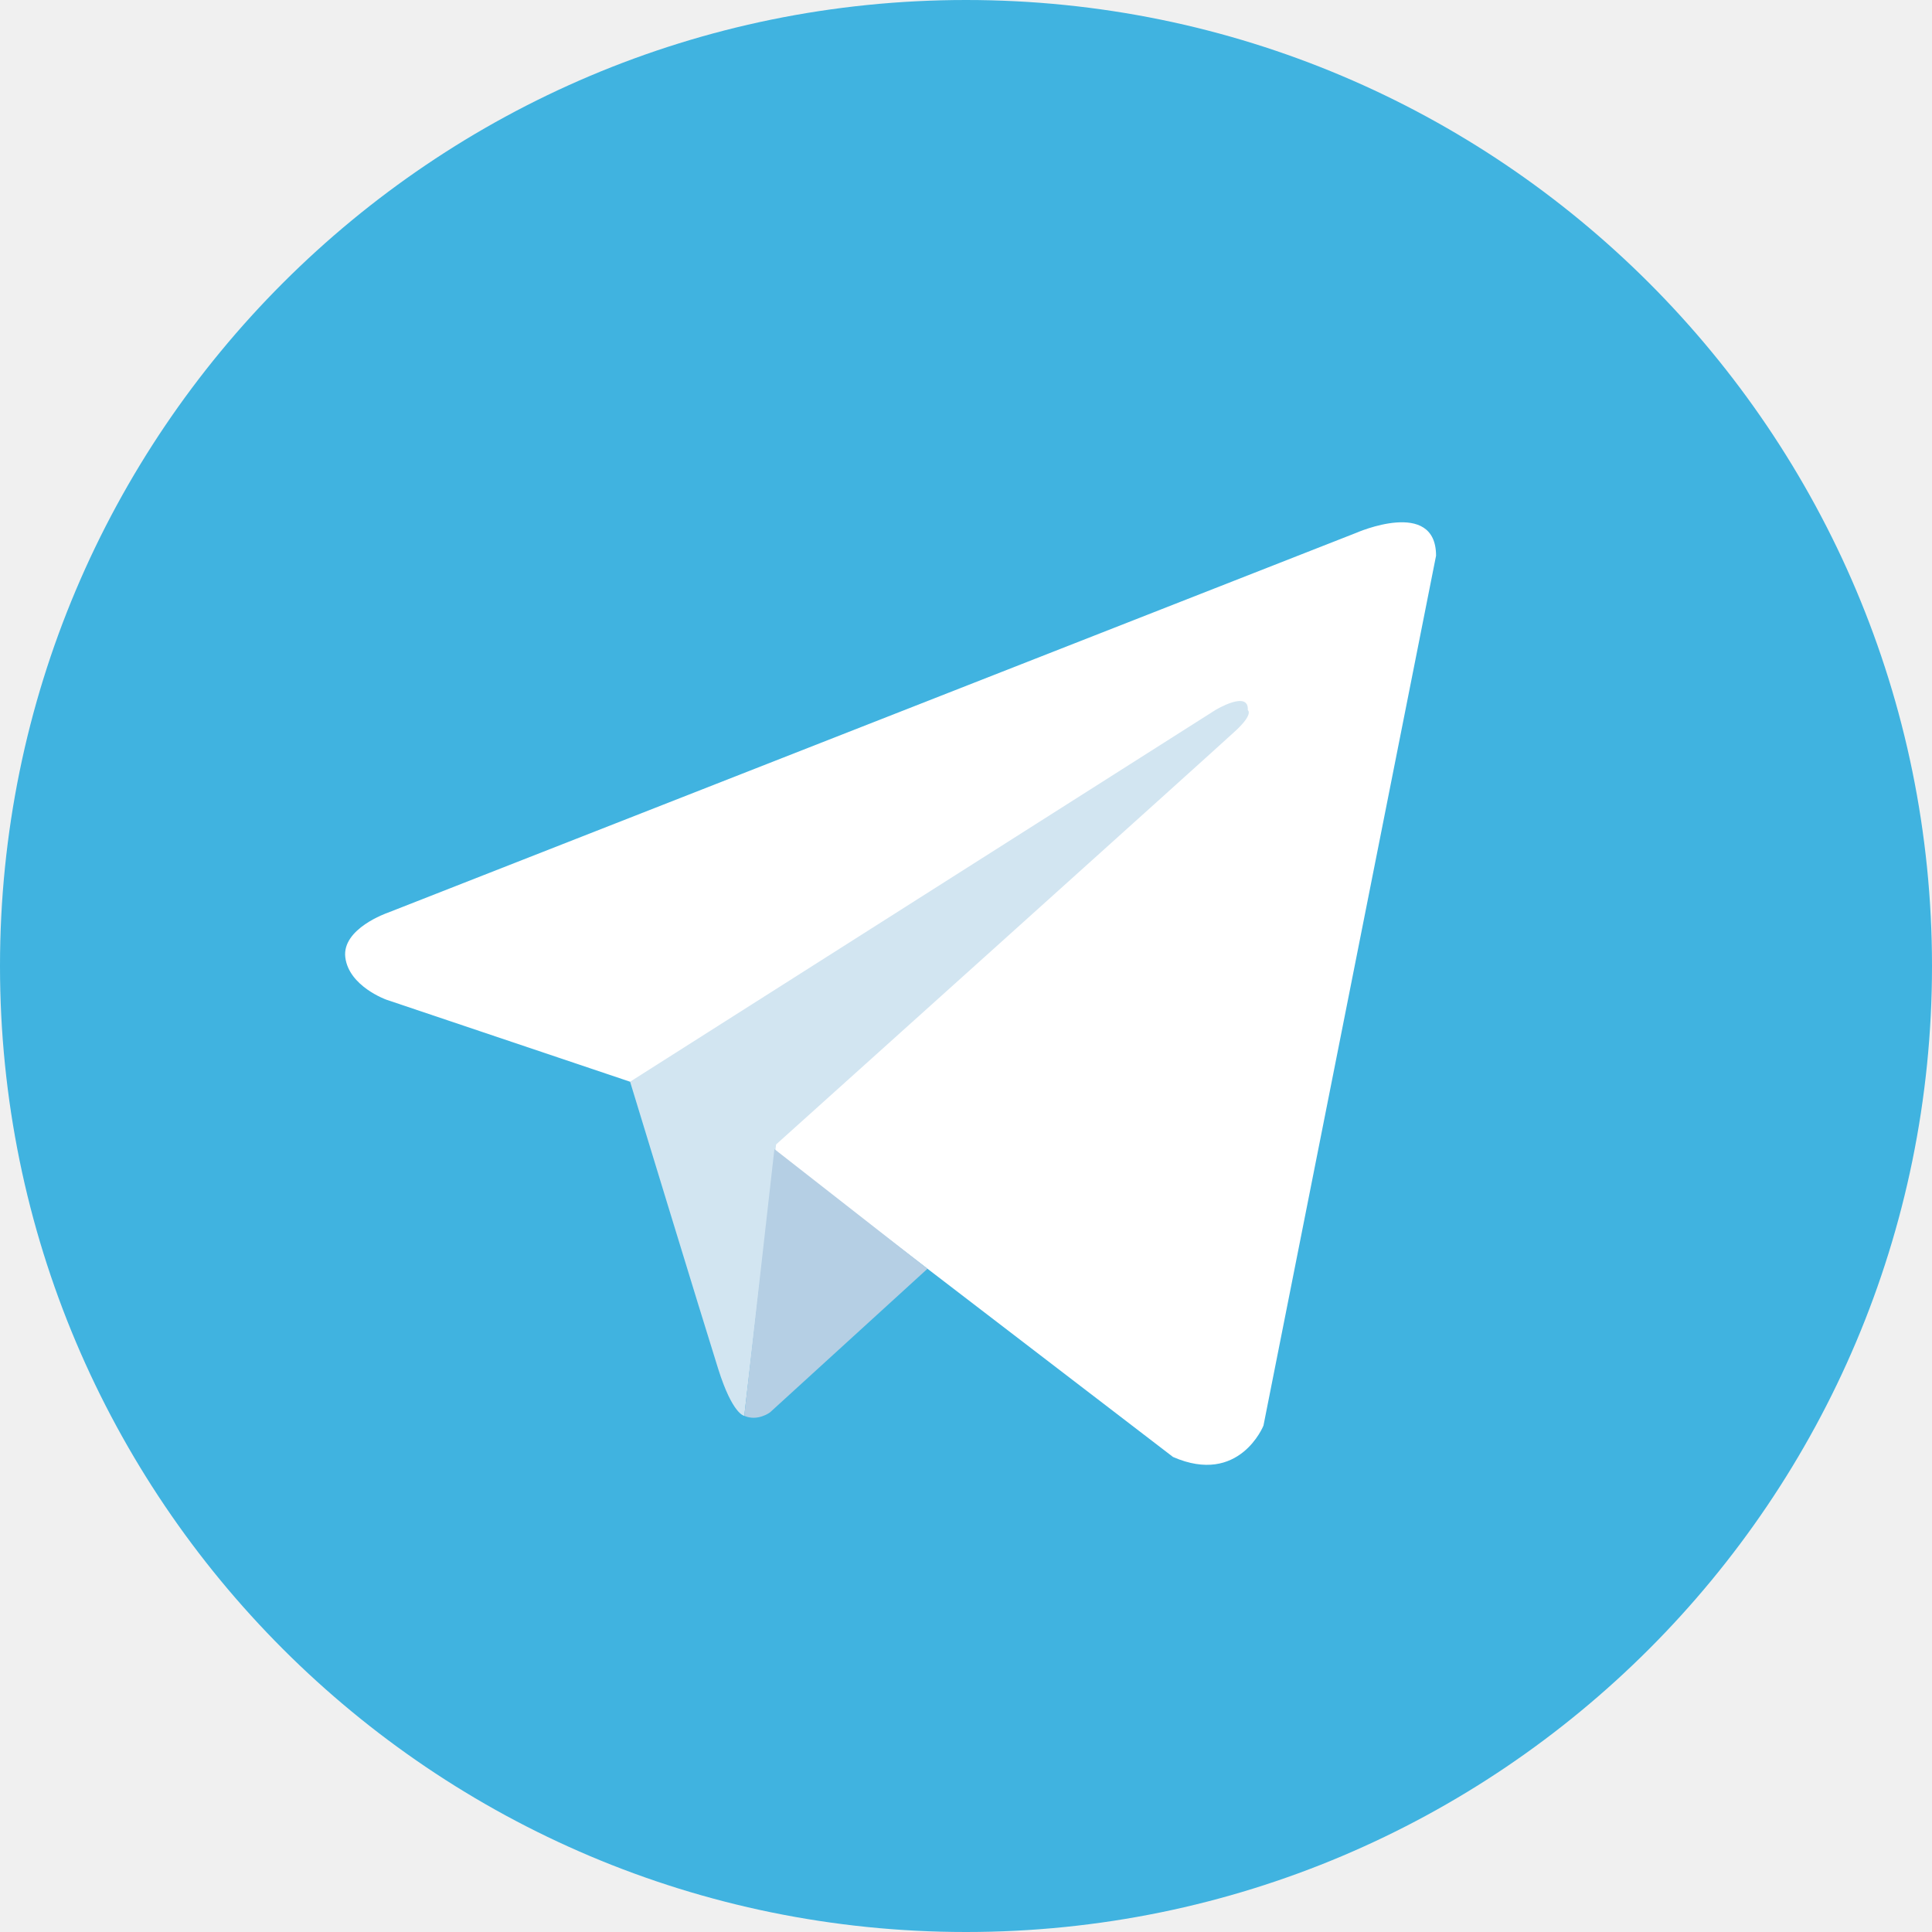
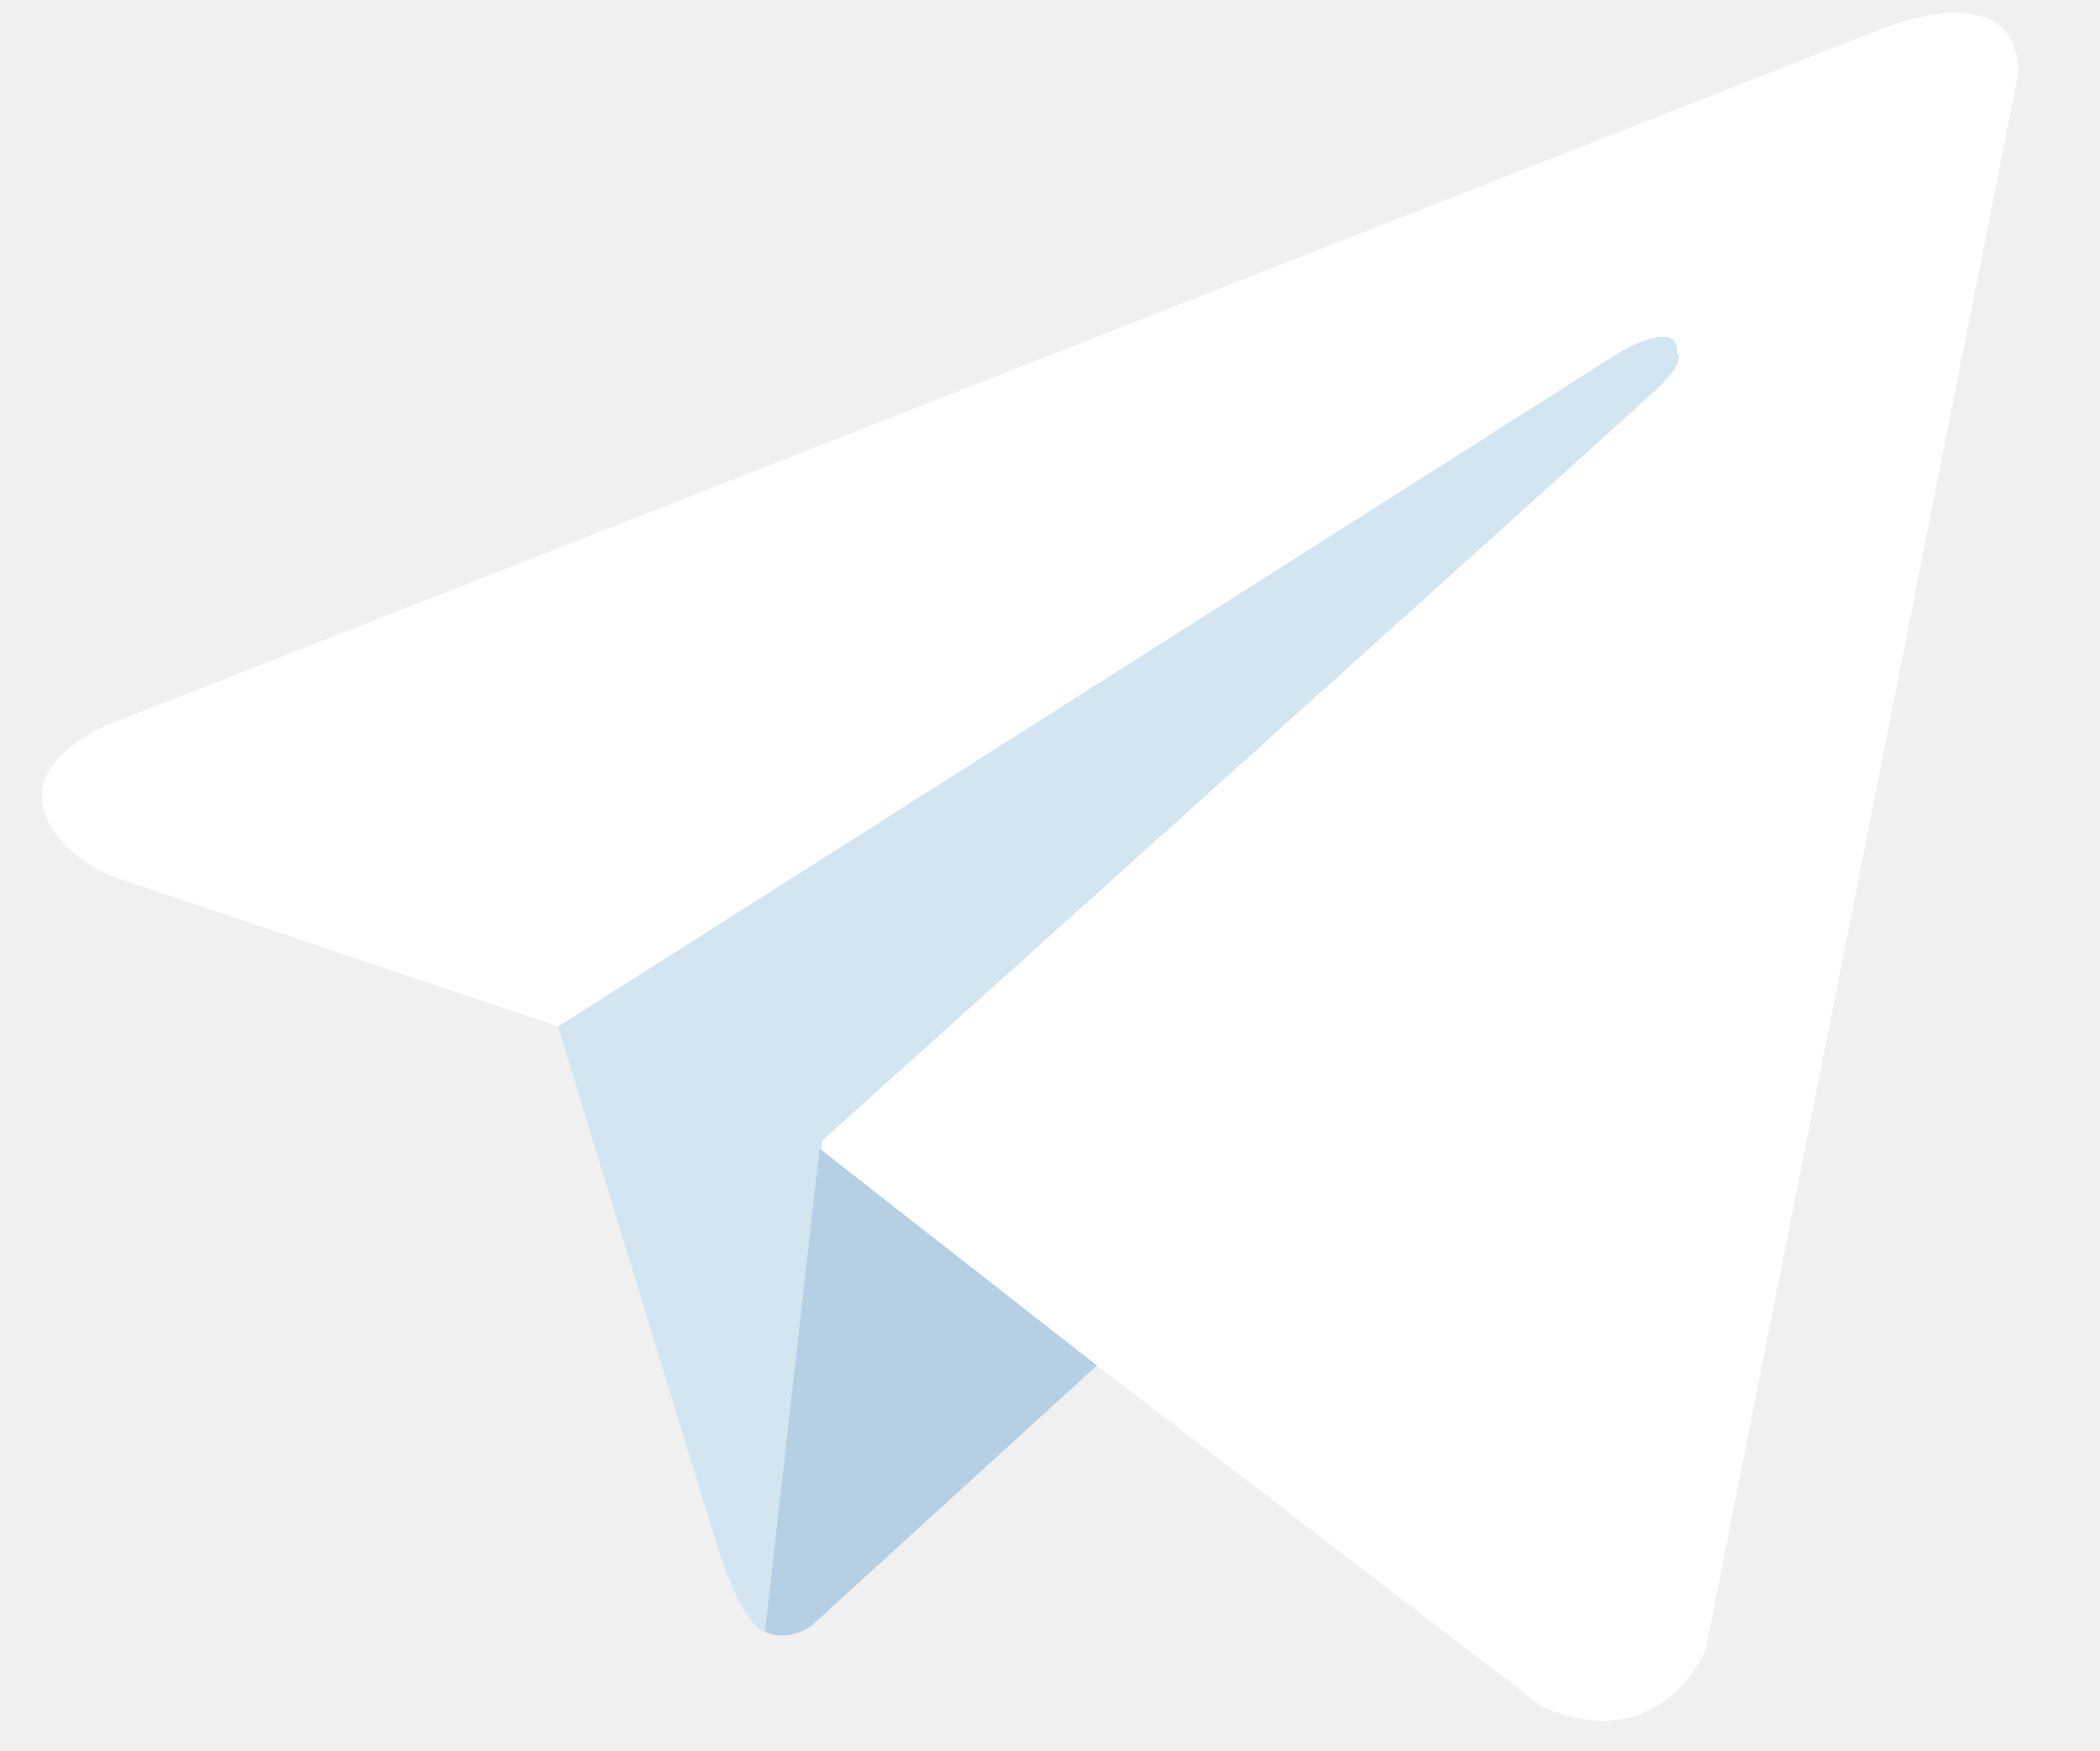
- <svg xmlns="http://www.w3.org/2000/svg" width="30" height="30" viewBox="0 0 30 30" fill="none">
-   <g clip-path="url(#clip0_47_276)">
-     <path d="M15 0C6.716 0 0 6.716 0 15C0 23.284 6.716 30 15 30C23.284 30 30 23.284 30 15C30 6.716 23.284 0 15 0Z" fill="#40B3E0" />
-     <path d="M22.299 8.629L19.619 22.137C19.619 22.137 19.245 23.073 18.215 22.624L12.032 17.884L9.784 16.797L5.999 15.523C5.999 15.523 5.419 15.317 5.362 14.867C5.306 14.418 6.018 14.174 6.018 14.174L21.062 8.273C21.062 8.273 22.299 7.729 22.299 8.629Z" fill="white" />
-     <path d="M11.557 21.985C11.557 21.985 11.376 21.968 11.152 21.256C10.927 20.544 9.784 16.797 9.784 16.797L18.87 11.027C18.87 11.027 19.395 10.708 19.376 11.027C19.376 11.027 19.47 11.083 19.189 11.345C18.908 11.607 12.051 17.771 12.051 17.771" fill="#D2E5F1" />
-     <path d="M14.402 19.701L11.957 21.931C11.957 21.931 11.766 22.076 11.557 21.985L12.025 17.843" fill="#B5CFE4" />
-   </g>
-   <defs>
-     <clipPath id="clip0_47_276">
-       <rect width="30" height="30" fill="white" />
-     </clipPath>
-   </defs>
+ <svg xmlns="http://www.w3.org/2000/svg" width="18" height="15" viewBox="0 0 18 15" fill="none">
+   <path d="M17.299 0.629L14.62 14.136C14.62 14.136 14.245 15.073 13.215 14.624L7.032 9.884L4.784 8.797L1 7.523C1 7.523 0.419 7.317 0.363 6.867C0.306 6.418 1.018 6.174 1.018 6.174L16.062 0.273C16.062 0.273 17.299 -0.271 17.299 0.629Z" fill="white" />
+   <path d="M6.557 13.985C6.557 13.985 6.377 13.968 6.152 13.256C5.927 12.544 4.784 8.797 4.784 8.797L13.87 3.027C13.87 3.027 14.395 2.708 14.376 3.027C14.376 3.027 14.47 3.083 14.189 3.345C13.908 3.607 7.051 9.771 7.051 9.771" fill="#D2E5F1" />
+   <path d="M9.402 11.701L6.957 13.931C6.957 13.931 6.766 14.076 6.557 13.985L7.025 9.843" fill="#B5CFE4" />
</svg>
